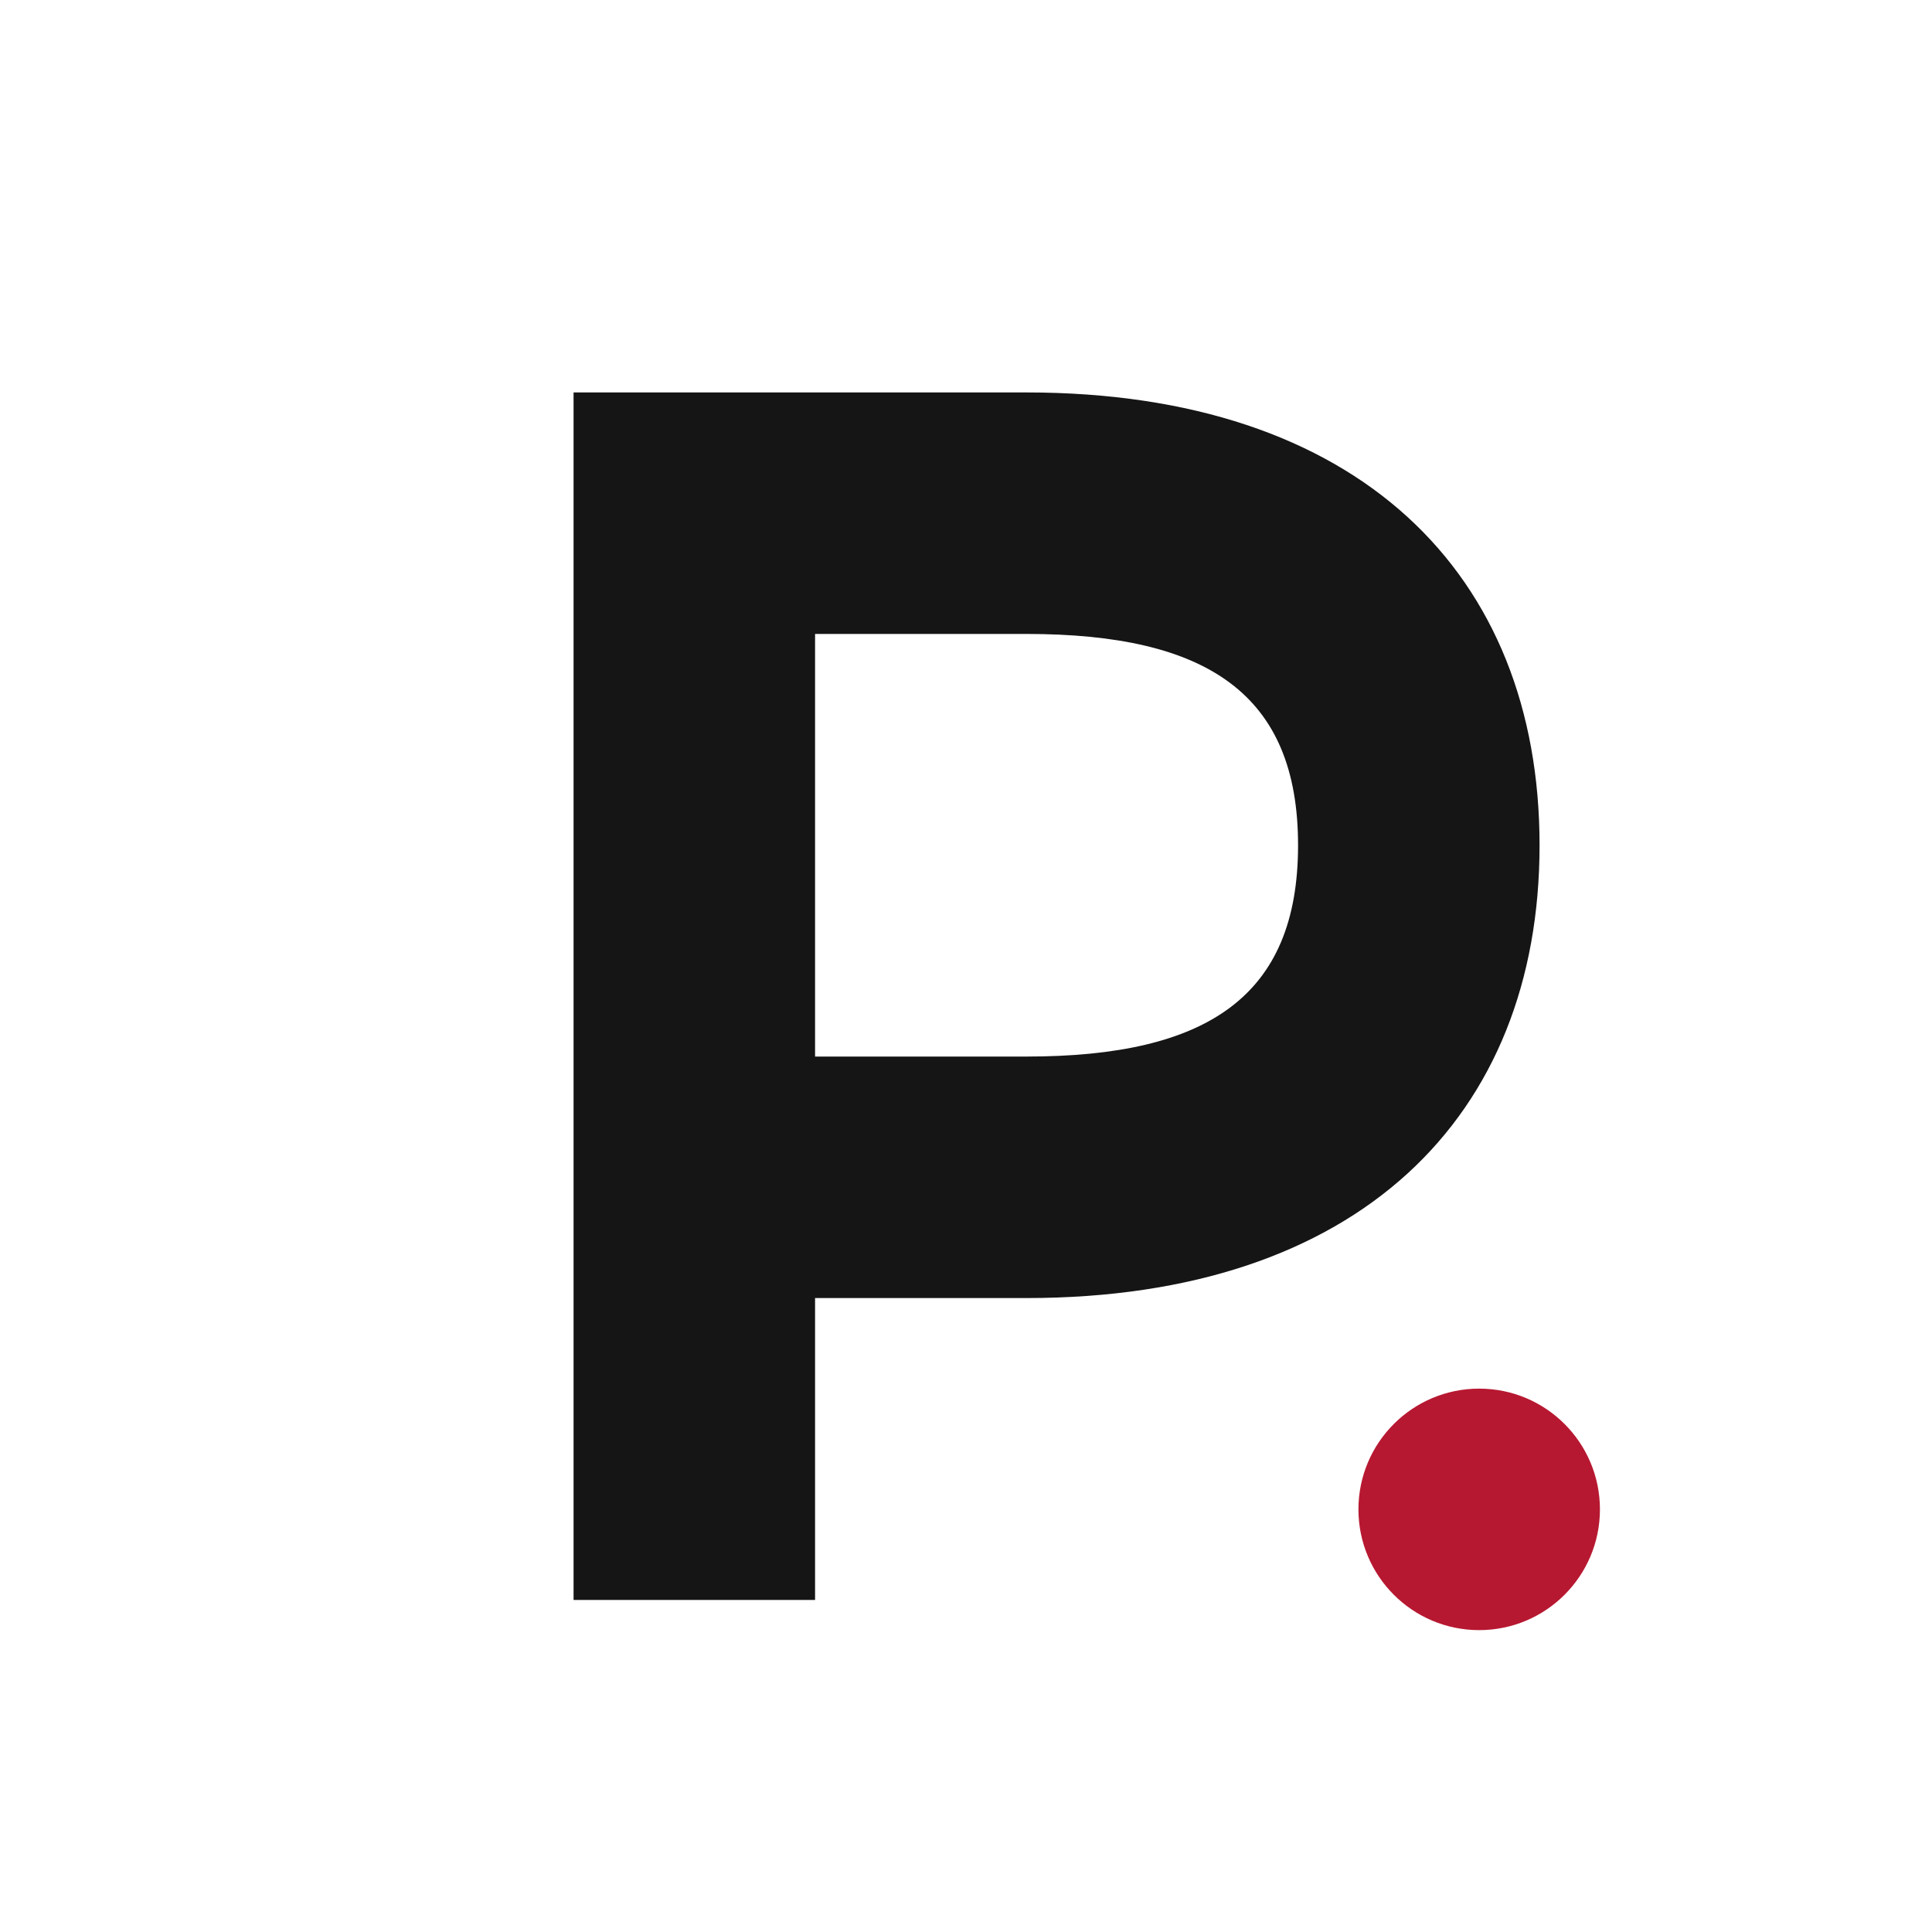
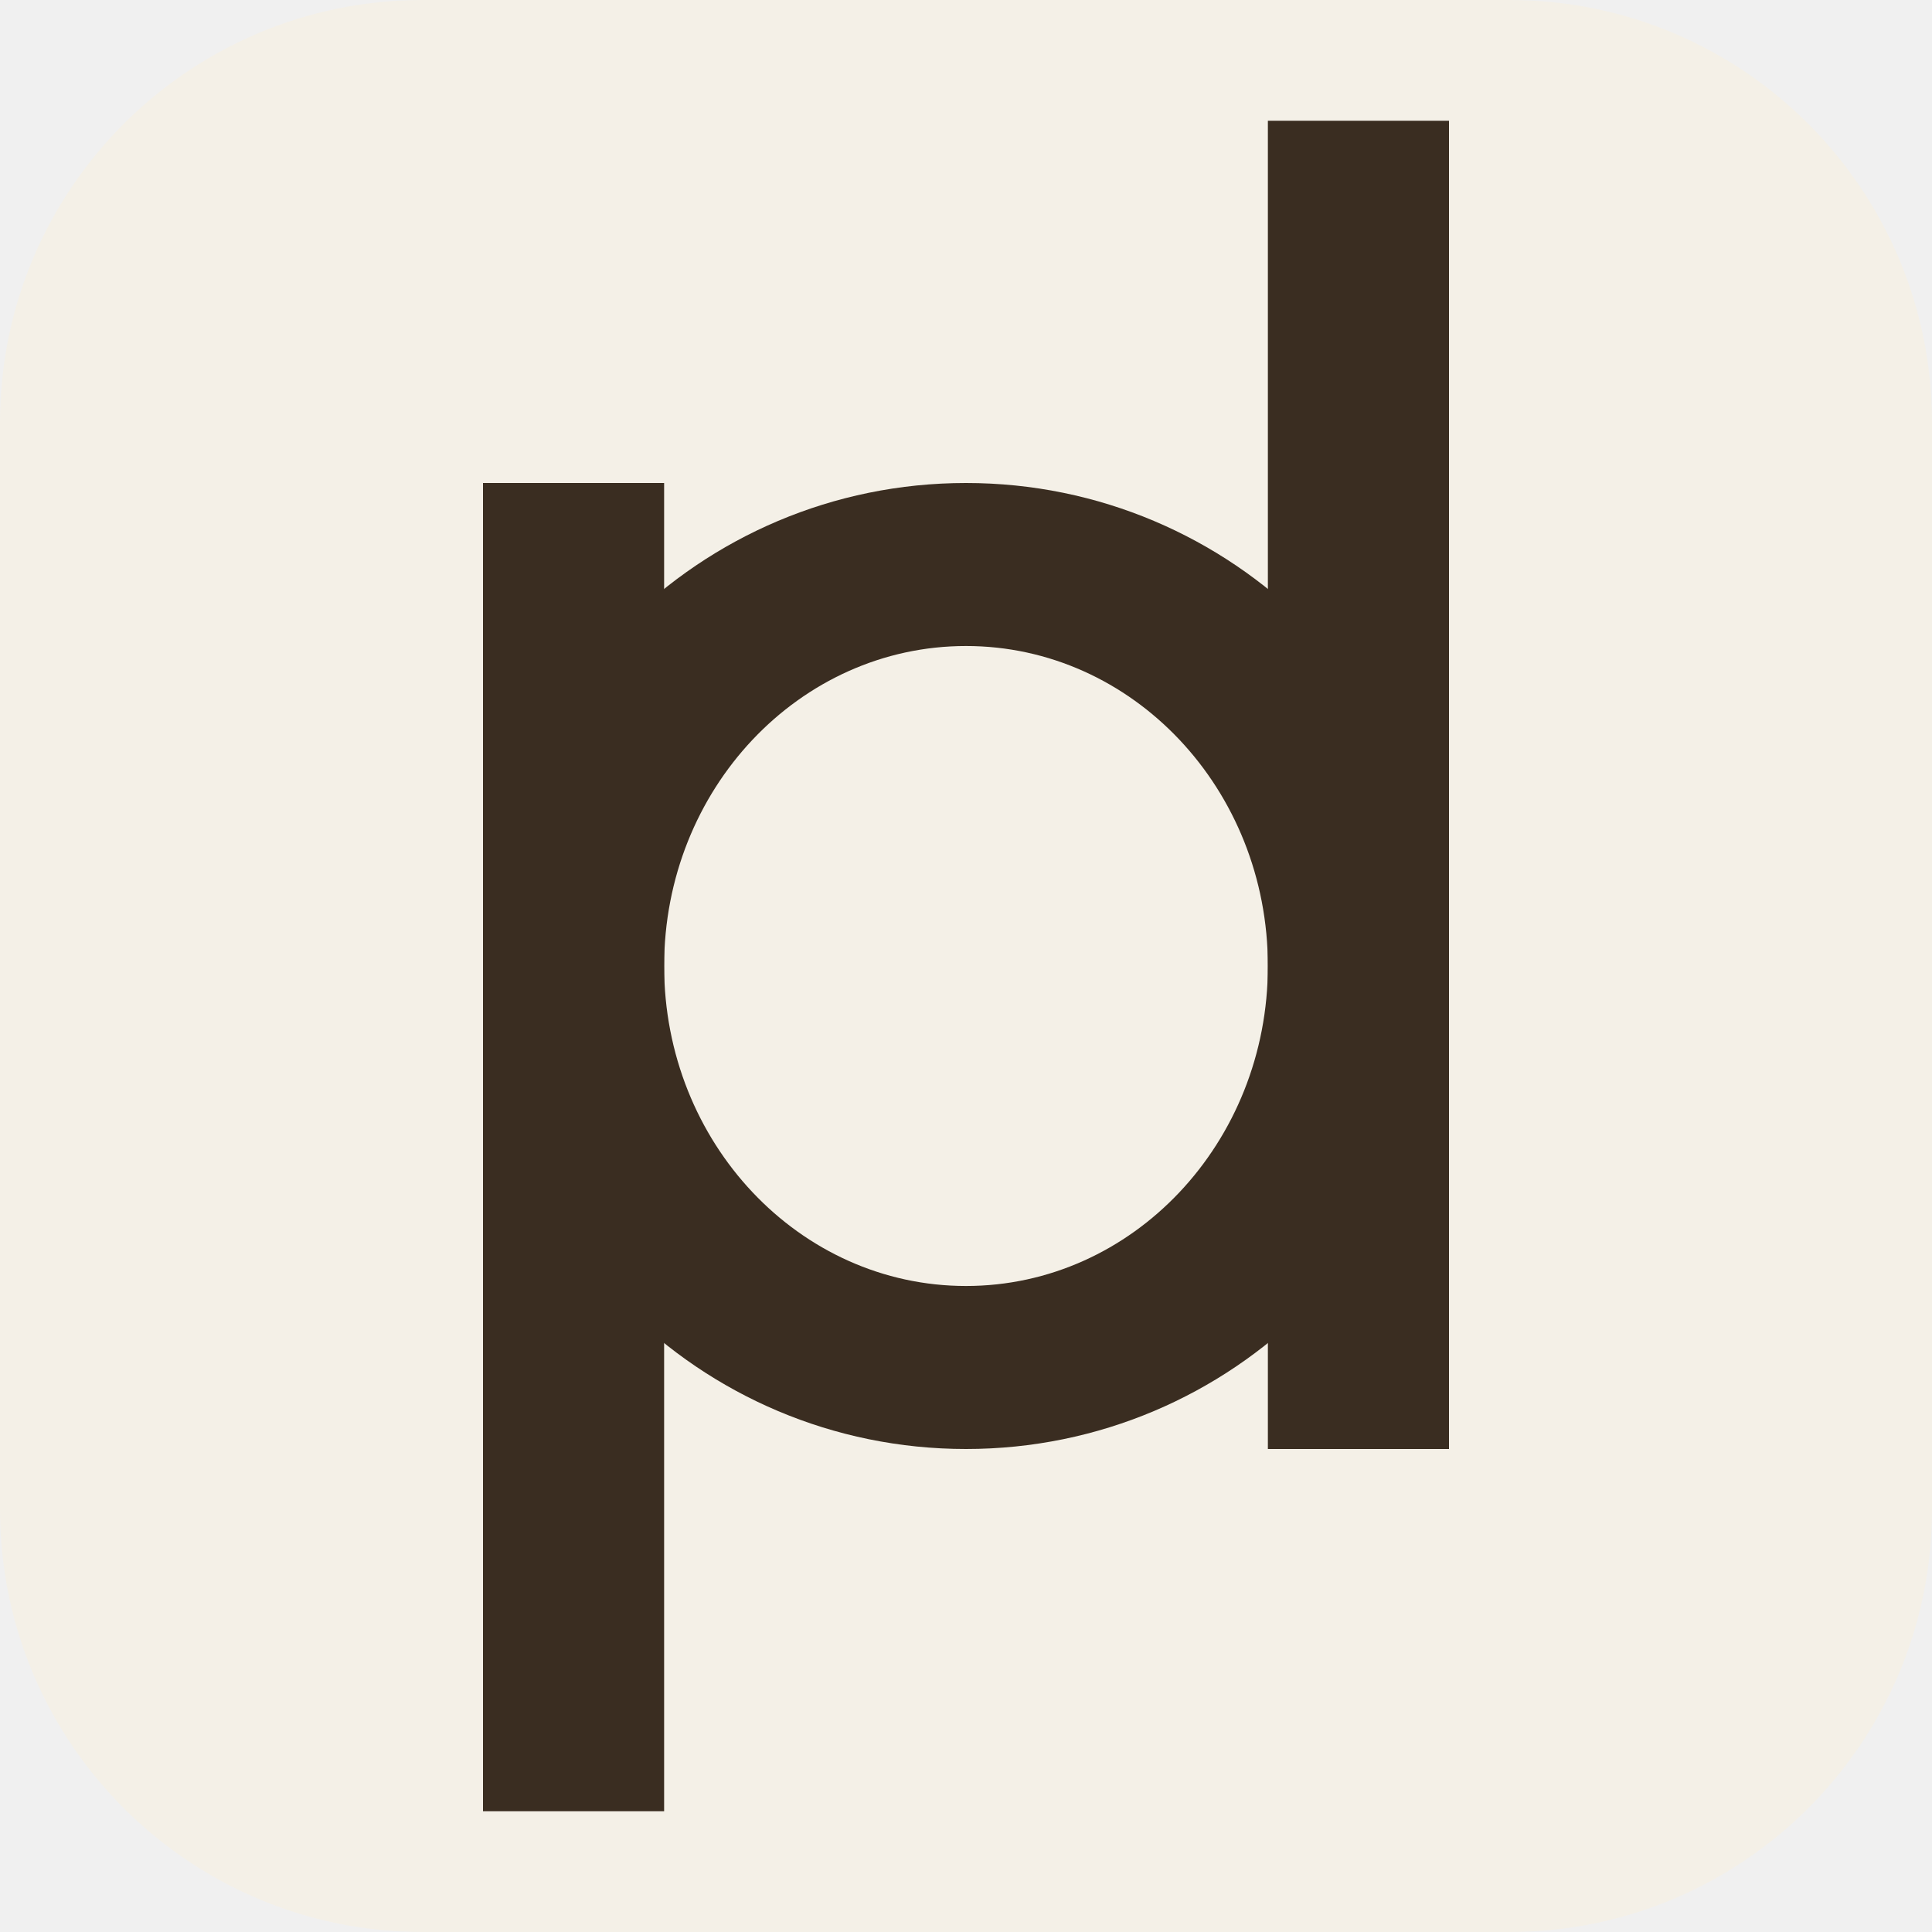
- <svg xmlns="http://www.w3.org/2000/svg" viewBox="0 0 64 64">
-   <rect width="64" height="64" fill="#fff" />
-   <path d="M19 13h15c11 0 17 6 17 15s-6 15-17 15h-7v10h-8V13Zm8 8v14h7c6 0 9-2 9-7s-3-7-9-7h-7Z" fill="#151515" />
-   <circle cx="49" cy="50" r="4" fill="#b71831" />
+ <svg xmlns="http://www.w3.org/2000/svg" viewBox="0 0 32 32" width="32" height="32">
+   <rect width="32" height="32" rx="7" fill="#F4F0E7" />
+   <g fill="#3A2D21">
+     <path fill-rule="evenodd" d="M8 16a8 8 0 1 0 16 0a8 8 0 1 0 -16 0zM11 16a5 5.3 0 1 0 10 0a5 5.3 0 1 0 -10 0z" />
+     <path d="M21 2h3v22h-3zM8 8h3v22h-3z" />
+   </g>
</svg>
